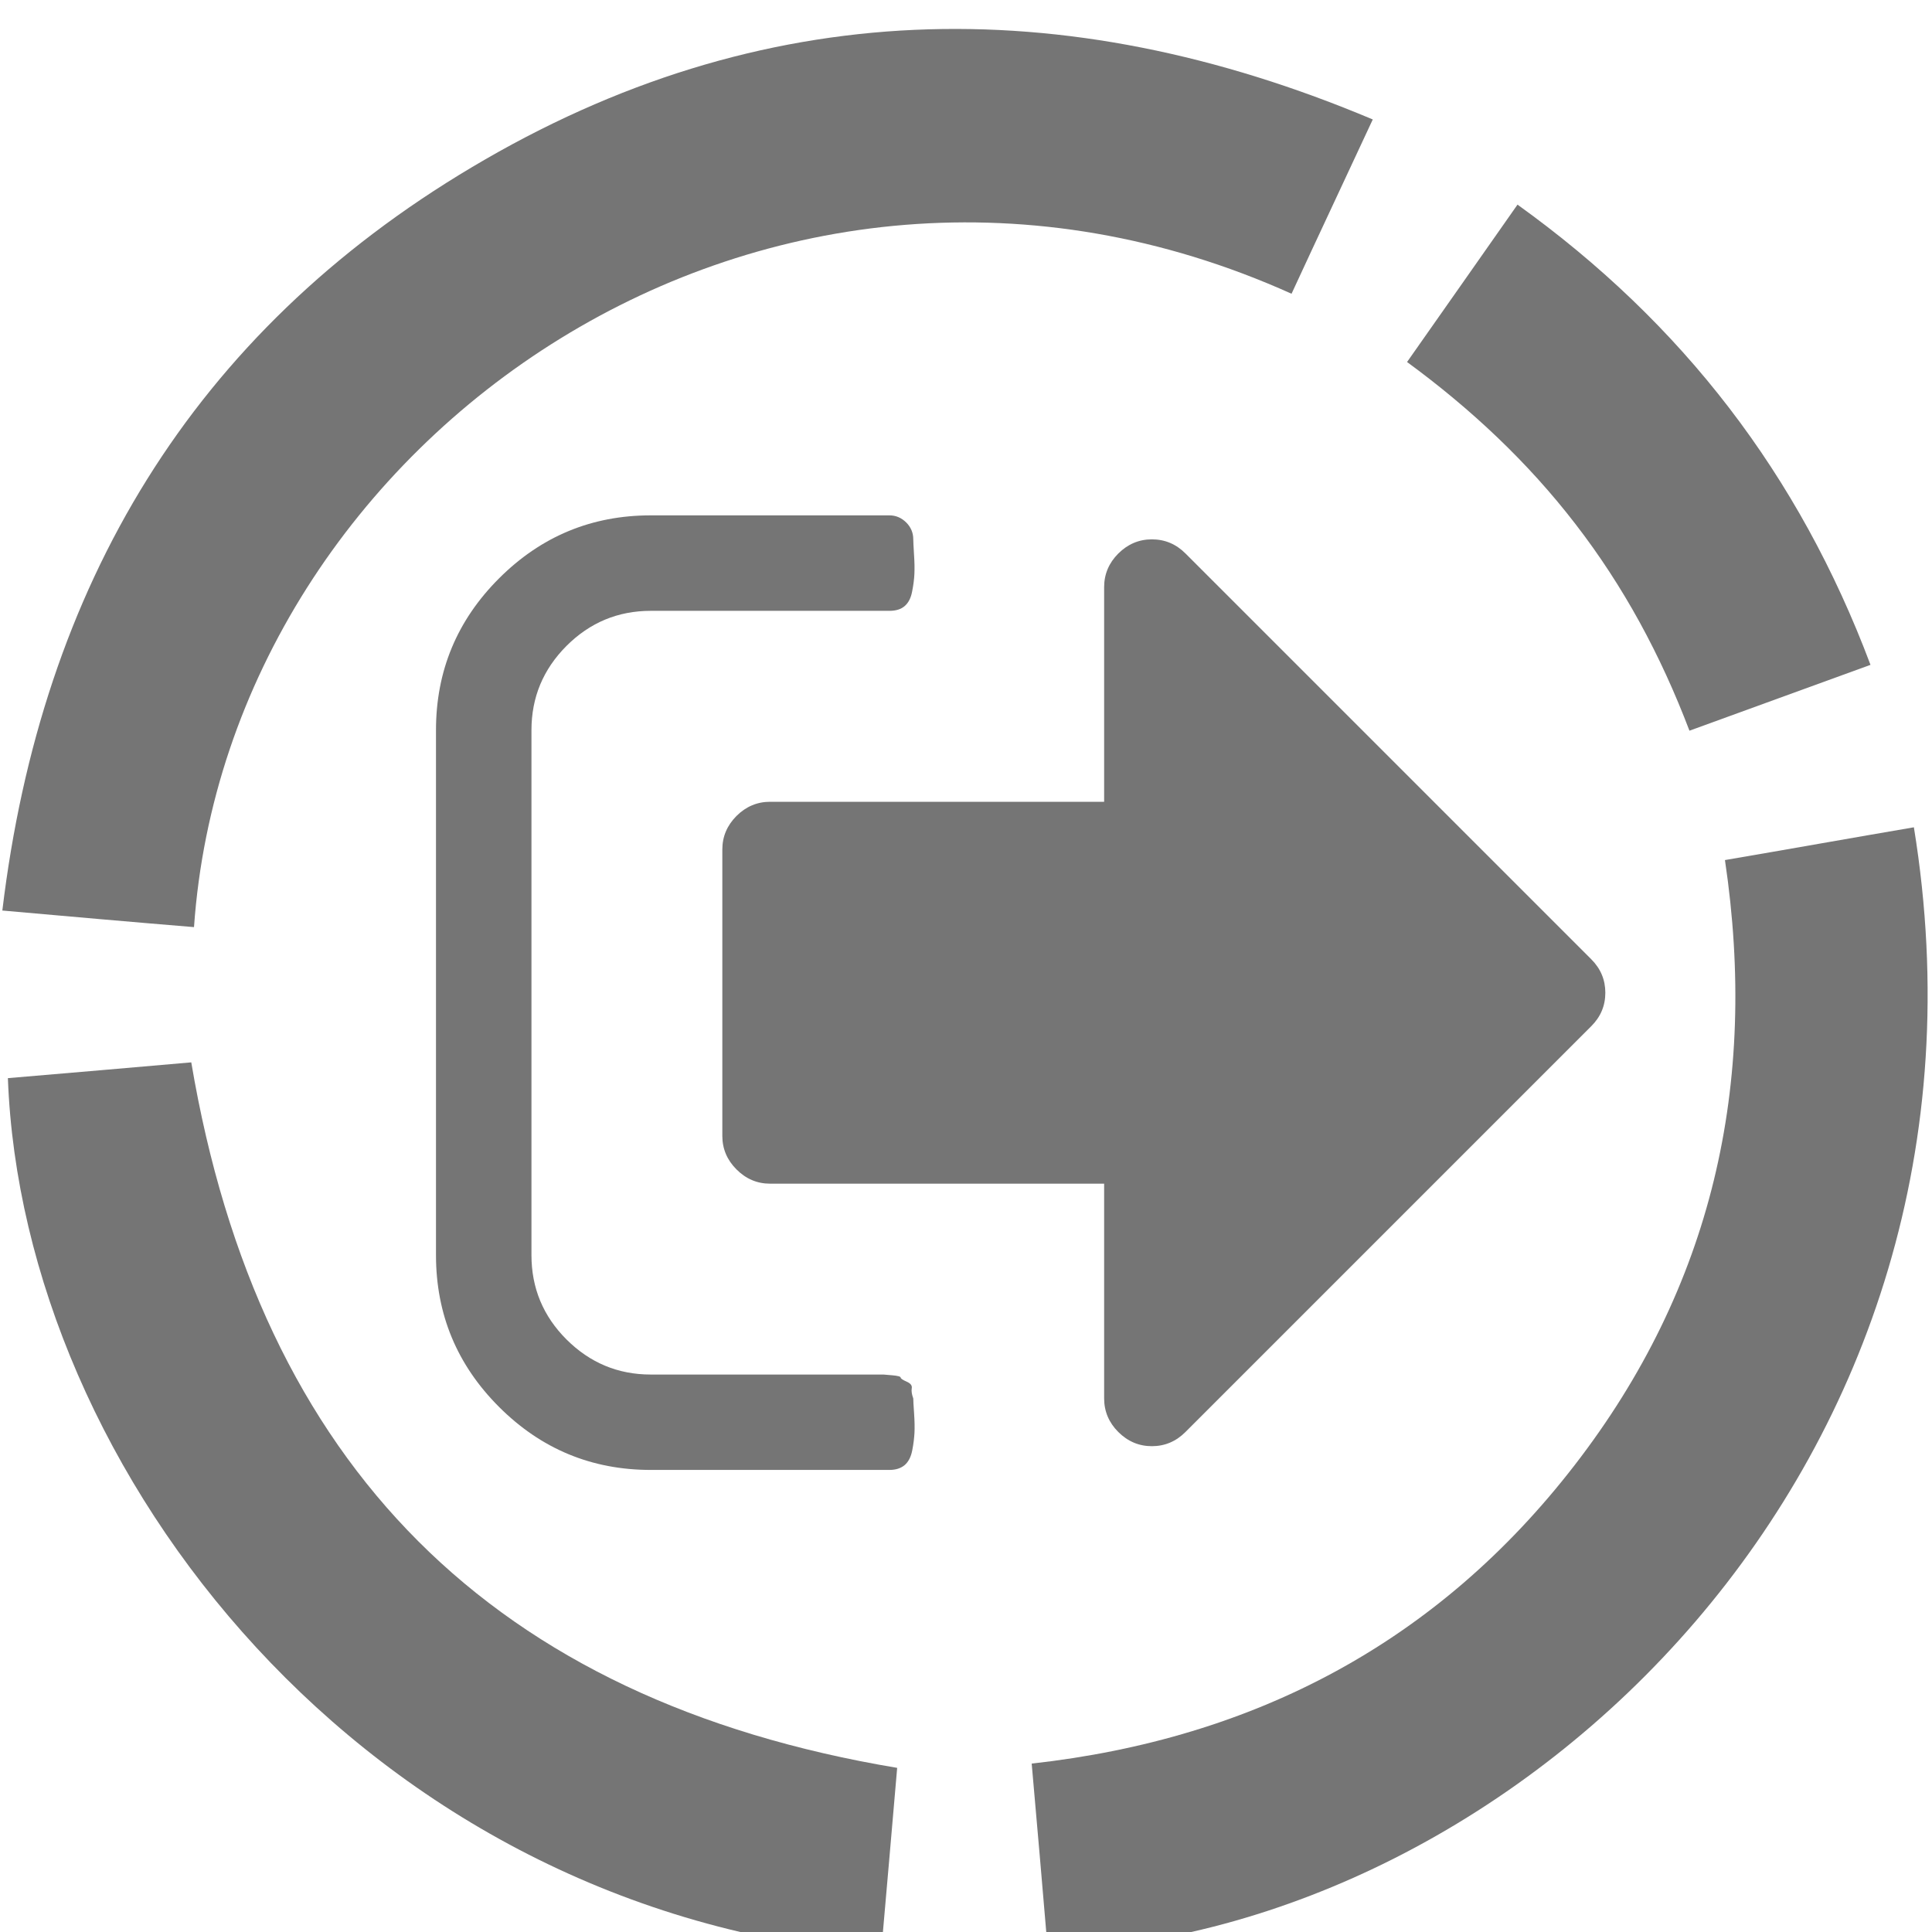
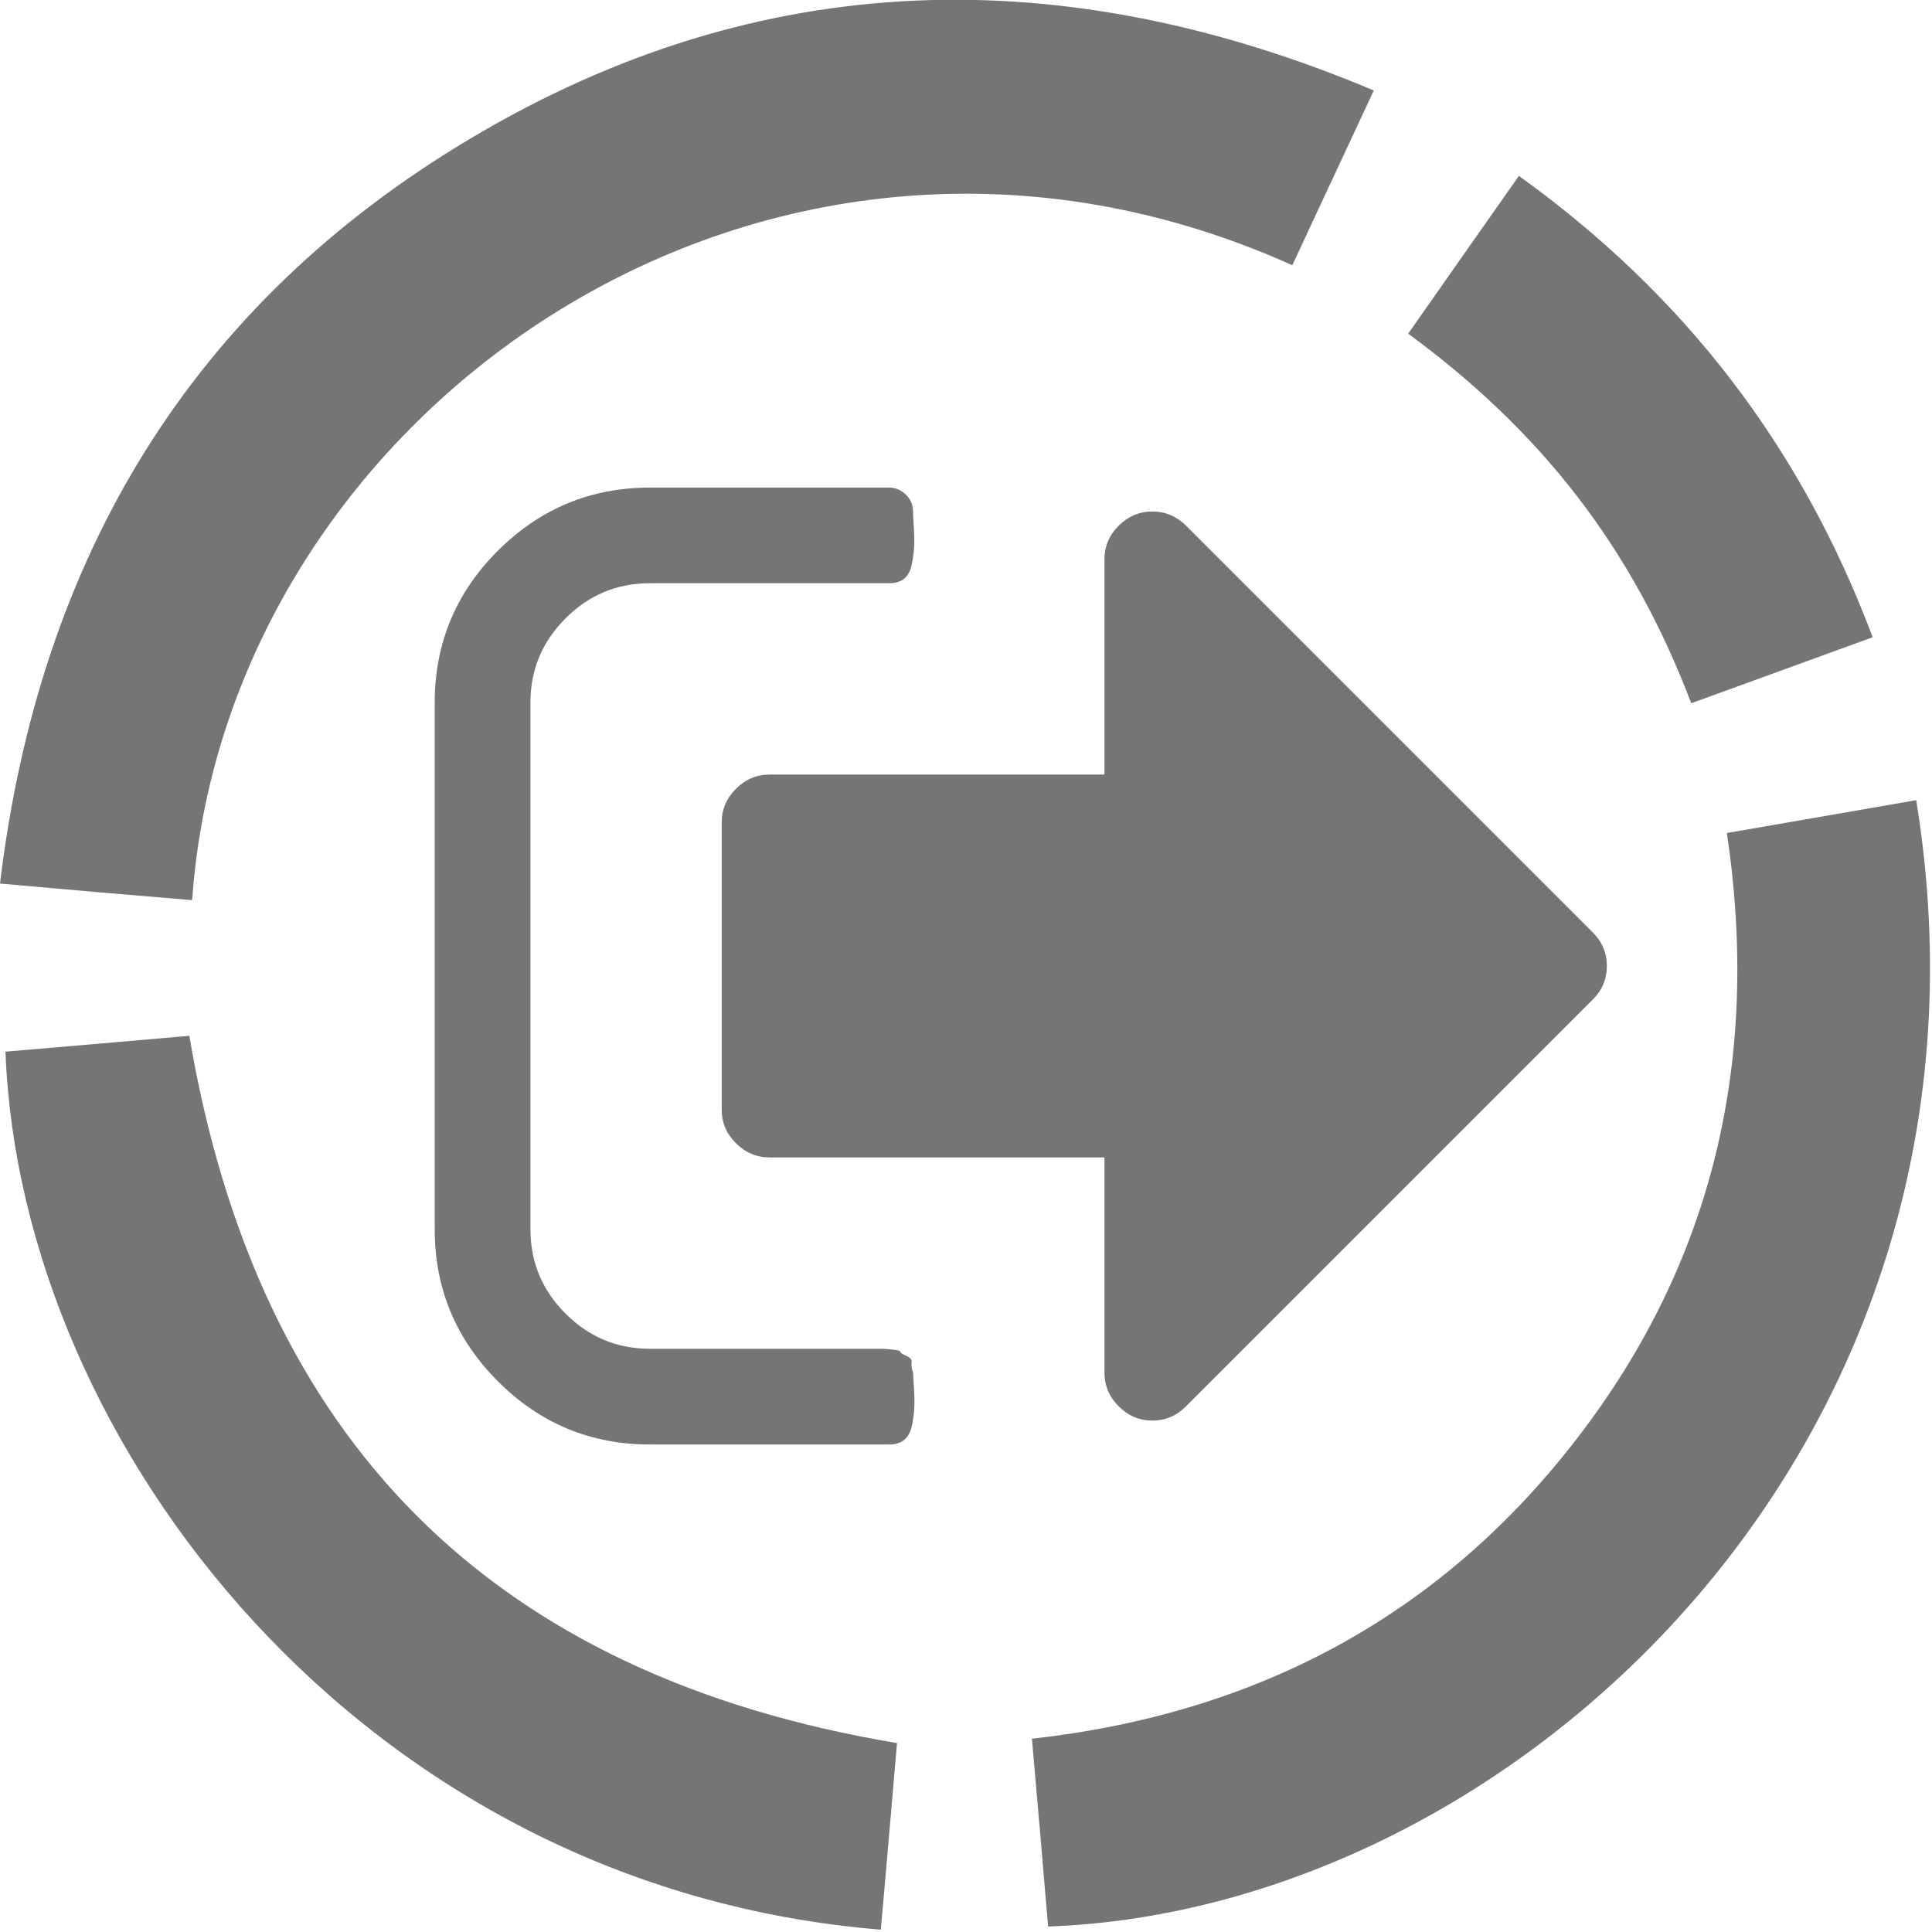
<svg xmlns="http://www.w3.org/2000/svg" xmlns:xlink="http://www.w3.org/1999/xlink" version="1.1" id="Слой_1" x="0px" y="0px" width="24px" height="24px" viewBox="0 0 24 24" enable-background="new 0 0 24 24" xml:space="preserve">
  <g opacity="0.54">
    <g>
      <defs>
-         <rect id="SVGID_1_" x="0.03" y="0.332" width="23.941" height="24" />
+         <rect id="SVGID_1_" y="-0.029" width="24" height="24.059" />
      </defs>
      <clipPath id="SVGID_2_">
        <use xlink:href="#SVGID_1_" overflow="visible" />
      </clipPath>
-       <path clip-path="url(#SVGID_2_)" d="M16.044,3.649c0.328-0.71,0.661-1.416,1.009-2.165C13.203-0.138,9.45-0.06,5.864,2.076    c-3.468,2.062-5.35,5.198-5.835,9.235c0.823,0.073,1.602,0.142,2.381,0.206C2.837,5.417,9.578,0.739,16.044,3.649L16.044,3.649z     M16.044,3.649" />
-       <path clip-path="url(#SVGID_2_)" d="M23.775,10.277c-0.774,0.132-1.543,0.27-2.347,0.407c0.416,2.792-0.162,5.31-1.866,7.515    c-1.695,2.195-3.968,3.4-6.746,3.709c0.069,0.789,0.137,1.558,0.201,2.327C18.831,24.028,25.063,18.189,23.775,10.277    L23.775,10.277z M23.775,10.277" />
+       <path clip-path="url(#SVGID_2_)" d="M16.054,3.295c0.329-0.712,0.663-1.419,1.012-2.171c-3.86-1.626-7.622-1.547-11.217,0.594    C2.372,3.786,0.486,6.929,0,10.976c0.825,0.074,1.606,0.142,2.387,0.206C2.814,5.068,9.572,0.378,16.054,3.295L16.054,3.295z     M16.054,3.295" />
+       <path clip-path="url(#SVGID_2_)" d="M23.804,9.94c-0.776,0.133-1.547,0.27-2.352,0.408c0.417,2.799-0.162,5.323-1.871,7.533    c-1.699,2.2-3.978,3.408-6.762,3.718c0.069,0.791,0.137,1.562,0.201,2.333C18.848,23.725,25.095,17.871,23.804,9.94L23.804,9.94z     M23.804,9.94" />
    </g>
-     <path d="M2.376,13.197c-0.74,0.064-1.509,0.132-2.278,0.196c0.181,4.874,4.433,10.361,10.846,10.88   c0.069-0.789,0.137-1.563,0.201-2.312C6.129,21.123,3.224,18.218,2.376,13.197L2.376,13.197z M2.376,13.197" />
-     <path d="M19.571,6.51c0.598,0.774,1.058,1.626,1.416,2.567c0.745-0.27,1.479-0.539,2.249-0.818   c-0.887-2.361-2.332-4.242-4.385-5.717c-0.455,0.652-0.906,1.289-1.372,1.955C18.273,5.079,18.979,5.741,19.571,6.51L19.571,6.51z    M19.571,6.51" />
+     <path d="M2.352,12.867c-0.742,0.064-1.513,0.133-2.284,0.197C0.25,17.95,4.513,23.45,10.942,23.971   c0.069-0.791,0.138-1.567,0.201-2.318C6.114,20.813,3.202,17.9,2.352,12.867L2.352,12.867z M2.352,12.867" />
+     <path d="M19.59,6.163c0.599,0.776,1.061,1.63,1.419,2.573c0.746-0.27,1.483-0.54,2.254-0.82c-0.889-2.367-2.338-4.253-4.395-5.731   c-0.457,0.653-0.909,1.292-1.375,1.96C18.289,4.729,18.996,5.392,19.59,6.163L19.59,6.163z M19.59,6.163" />
    <g>
-       <path d="M11.345,17.372c-0.018-0.049-0.025-0.092-0.019-0.126c0.007-0.034-0.015-0.062-0.064-0.083    c-0.05-0.022-0.074-0.039-0.074-0.051c0-0.012-0.036-0.022-0.107-0.028c-0.071-0.006-0.107-0.009-0.107-0.009h-2.89    c-0.408,0-0.756-0.146-1.047-0.436c-0.29-0.29-0.435-0.639-0.435-1.047V9.071c0-0.408,0.145-0.756,0.435-1.047    c0.29-0.29,0.639-0.436,1.047-0.436h2.965c0.08,0,0.143-0.019,0.19-0.06c0.046-0.04,0.077-0.1,0.092-0.181    c0.016-0.08,0.025-0.153,0.028-0.218c0.003-0.065,0.002-0.147-0.005-0.245c-0.006-0.099-0.009-0.161-0.009-0.185    c0-0.08-0.029-0.15-0.088-0.209c-0.059-0.058-0.128-0.088-0.208-0.088H8.084c-0.735,0-1.363,0.261-1.885,0.783    c-0.522,0.522-0.783,1.15-0.783,1.885v6.522c0,0.735,0.261,1.363,0.783,1.885c0.522,0.522,1.15,0.783,1.885,0.783h2.965    c0.08,0,0.143-0.021,0.19-0.061c0.046-0.04,0.077-0.1,0.093-0.181c0.016-0.08,0.024-0.153,0.028-0.218    c0.003-0.065,0.002-0.147-0.005-0.245C11.348,17.458,11.345,17.396,11.345,17.372L11.345,17.372z M11.345,17.372" />
-       <path d="M19.766,11.915l-5.04-5.04C14.609,6.758,14.47,6.7,14.309,6.7c-0.16,0-0.299,0.059-0.417,0.176    c-0.117,0.117-0.176,0.257-0.176,0.417V9.96h-4.15c-0.16,0-0.299,0.059-0.417,0.176c-0.117,0.118-0.176,0.256-0.176,0.417v3.558    c0,0.16,0.059,0.299,0.176,0.416c0.118,0.118,0.256,0.177,0.417,0.177h4.15v2.668c0,0.16,0.059,0.3,0.176,0.417    c0.118,0.117,0.256,0.176,0.417,0.176c0.161,0,0.3-0.059,0.417-0.176l5.04-5.04c0.118-0.117,0.176-0.256,0.176-0.417    C19.942,12.172,19.884,12.032,19.766,11.915L19.766,11.915z M19.766,11.915" />
+       <path d="M11.343,17.052c-0.018-0.05-0.025-0.092-0.019-0.126c0.007-0.034-0.015-0.062-0.065-0.083    c-0.05-0.022-0.075-0.039-0.075-0.051c0-0.012-0.036-0.022-0.107-0.028c-0.071-0.006-0.107-0.009-0.107-0.009H8.074    c-0.409,0-0.758-0.146-1.049-0.437c-0.291-0.291-0.436-0.641-0.436-1.049V8.731c0-0.409,0.145-0.758,0.436-1.049    C7.316,7.39,7.665,7.245,8.074,7.245h2.972c0.08,0,0.144-0.02,0.19-0.06c0.046-0.04,0.077-0.101,0.092-0.181    c0.016-0.081,0.025-0.154,0.028-0.218c0.003-0.065,0.002-0.147-0.005-0.246c-0.006-0.099-0.009-0.161-0.009-0.186    c0-0.081-0.029-0.15-0.088-0.209c-0.059-0.058-0.129-0.088-0.209-0.088H8.074c-0.736,0-1.366,0.262-1.89,0.785    C5.661,7.364,5.4,7.994,5.4,8.731v6.538c0,0.737,0.262,1.366,0.785,1.89c0.523,0.524,1.153,0.785,1.89,0.785h2.972    c0.081,0,0.144-0.021,0.19-0.061c0.046-0.04,0.077-0.101,0.093-0.181c0.016-0.081,0.025-0.154,0.028-0.218    c0.003-0.065,0.002-0.147-0.005-0.246C11.346,17.139,11.343,17.077,11.343,17.052L11.343,17.052z M11.343,17.052" />
+       <path d="M19.785,11.582L14.733,6.53c-0.117-0.117-0.257-0.176-0.418-0.176c-0.161,0-0.3,0.059-0.418,0.176    c-0.118,0.117-0.177,0.257-0.177,0.418v2.674H9.56c-0.161,0-0.3,0.059-0.418,0.177c-0.118,0.118-0.177,0.257-0.177,0.418v3.567    c0,0.161,0.059,0.3,0.177,0.417c0.118,0.118,0.257,0.177,0.418,0.177h4.16v2.674c0,0.161,0.059,0.301,0.177,0.418    c0.118,0.118,0.257,0.177,0.418,0.177c0.161,0,0.301-0.059,0.418-0.177l5.052-5.052c0.118-0.117,0.176-0.257,0.176-0.418    S19.903,11.699,19.785,11.582L19.785,11.582z M19.785,11.582" />
    </g>
  </g>
</svg>
